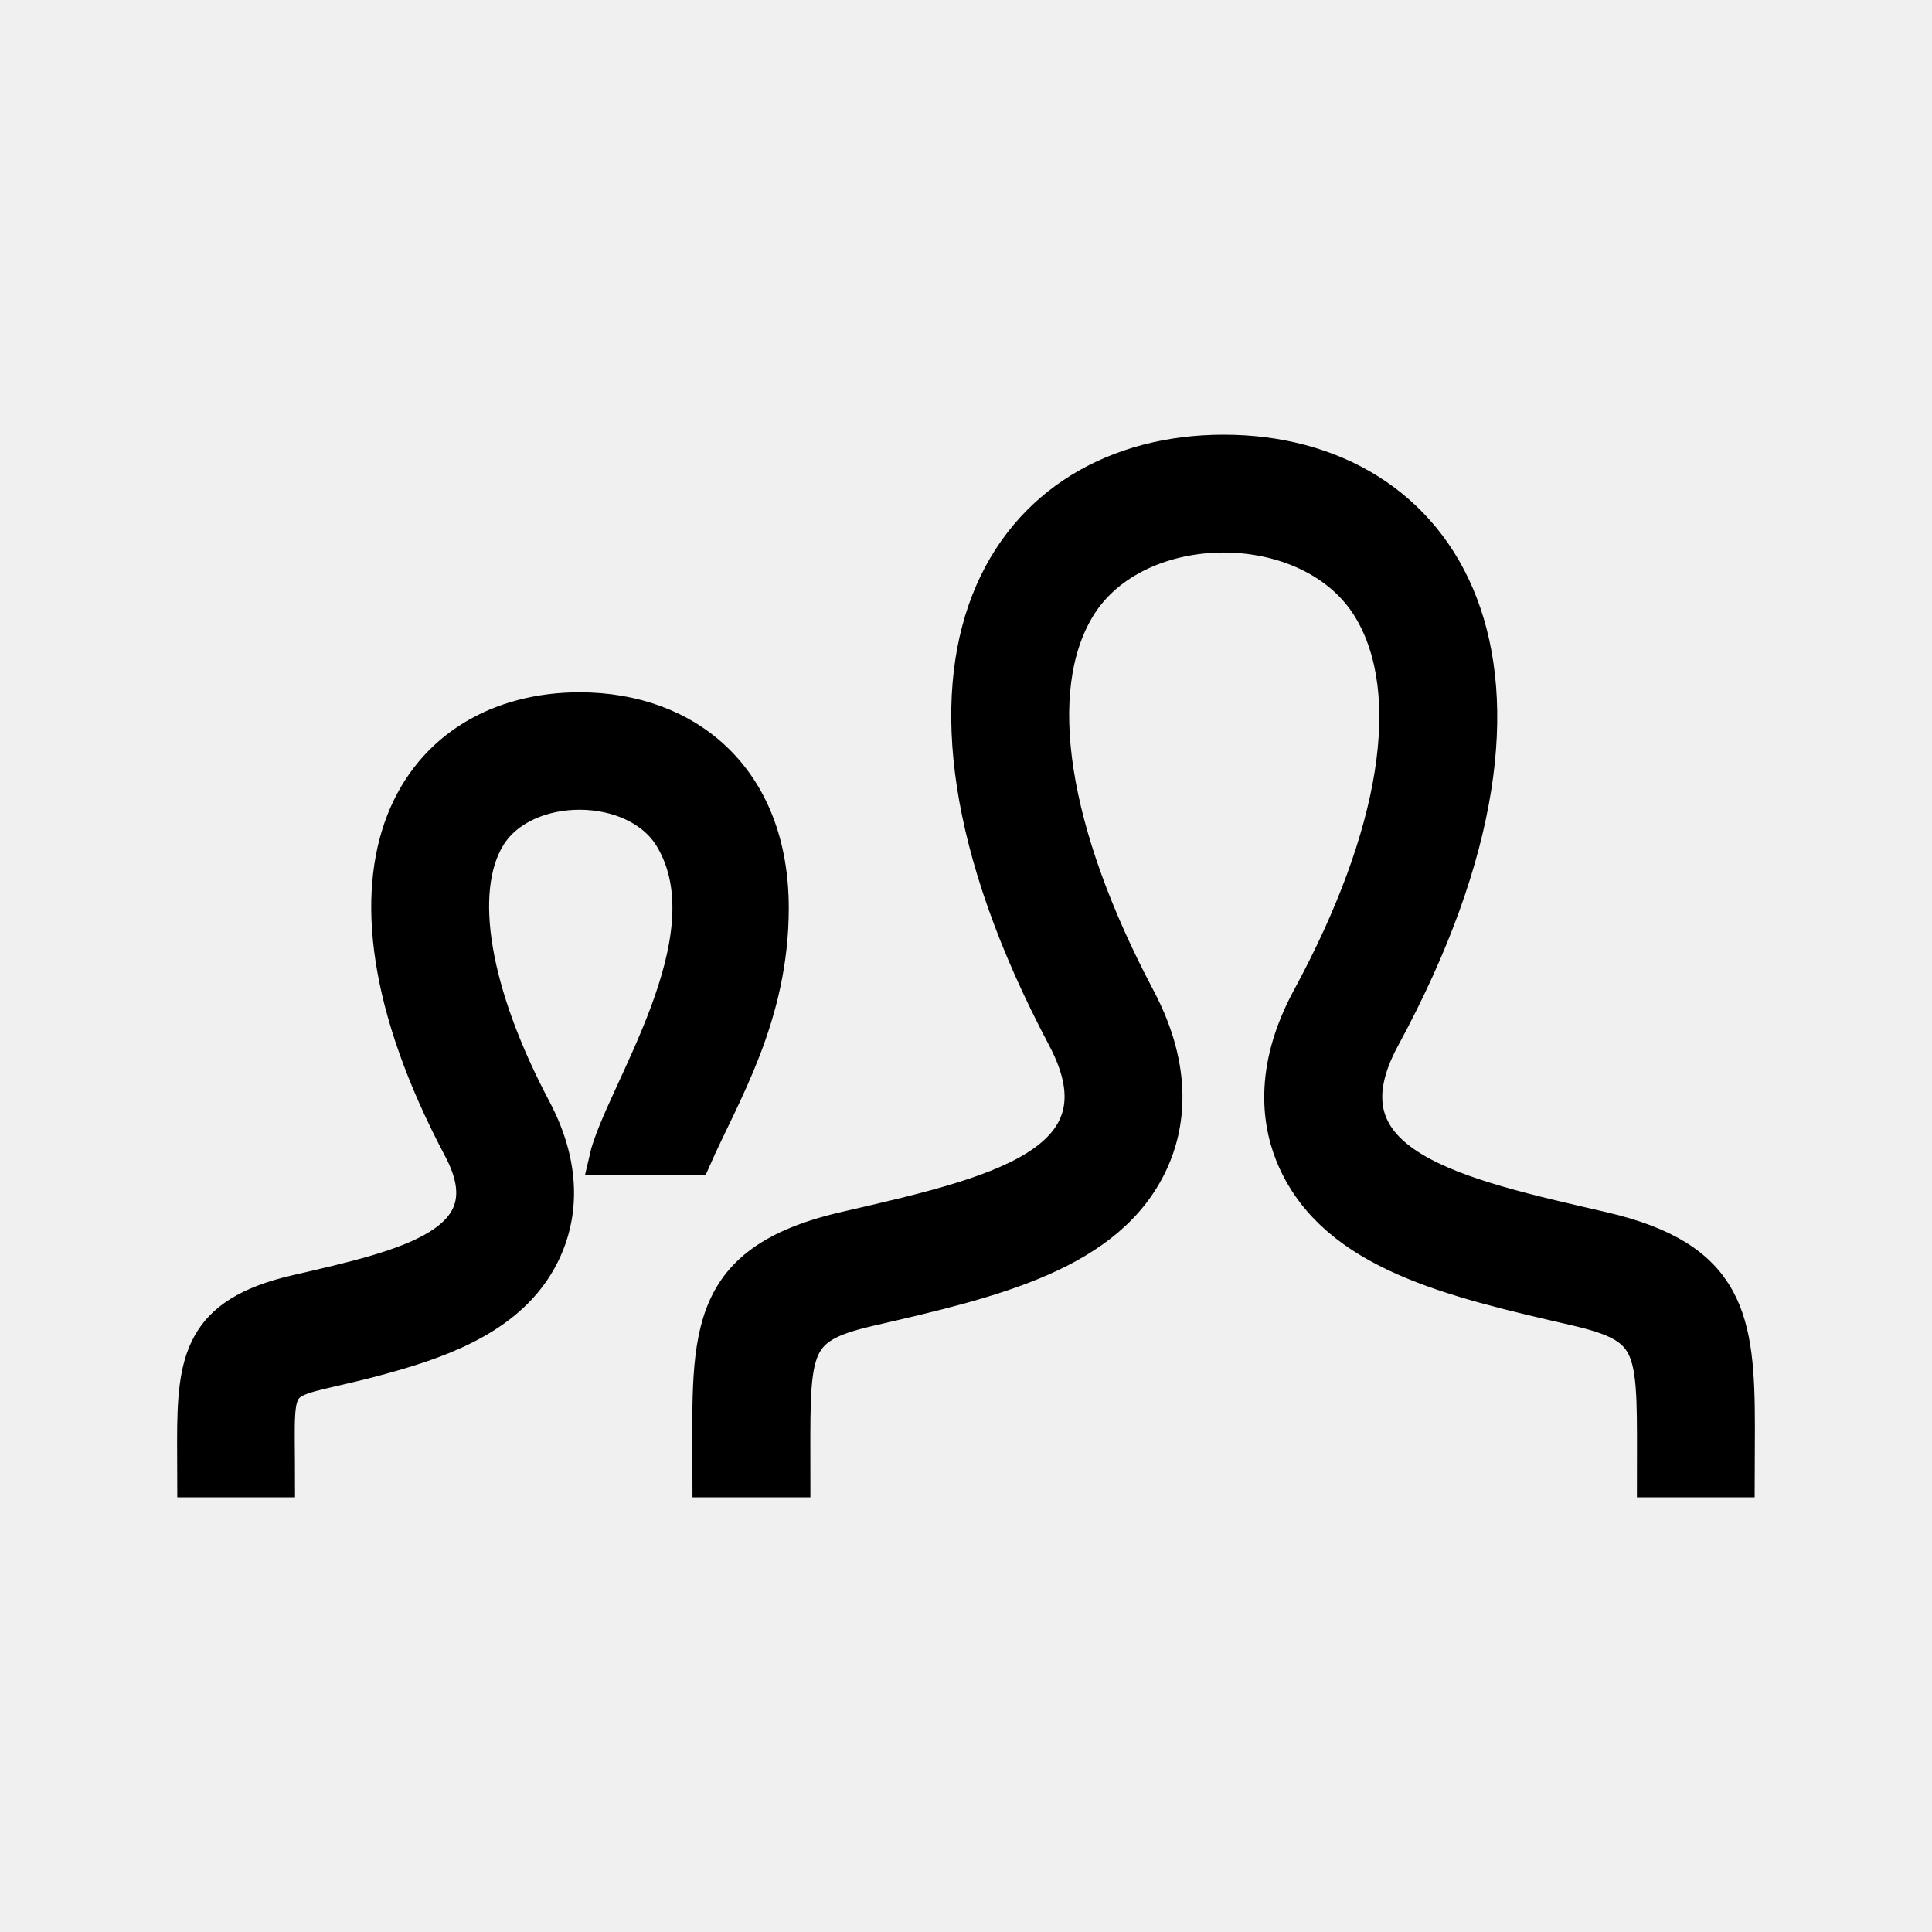
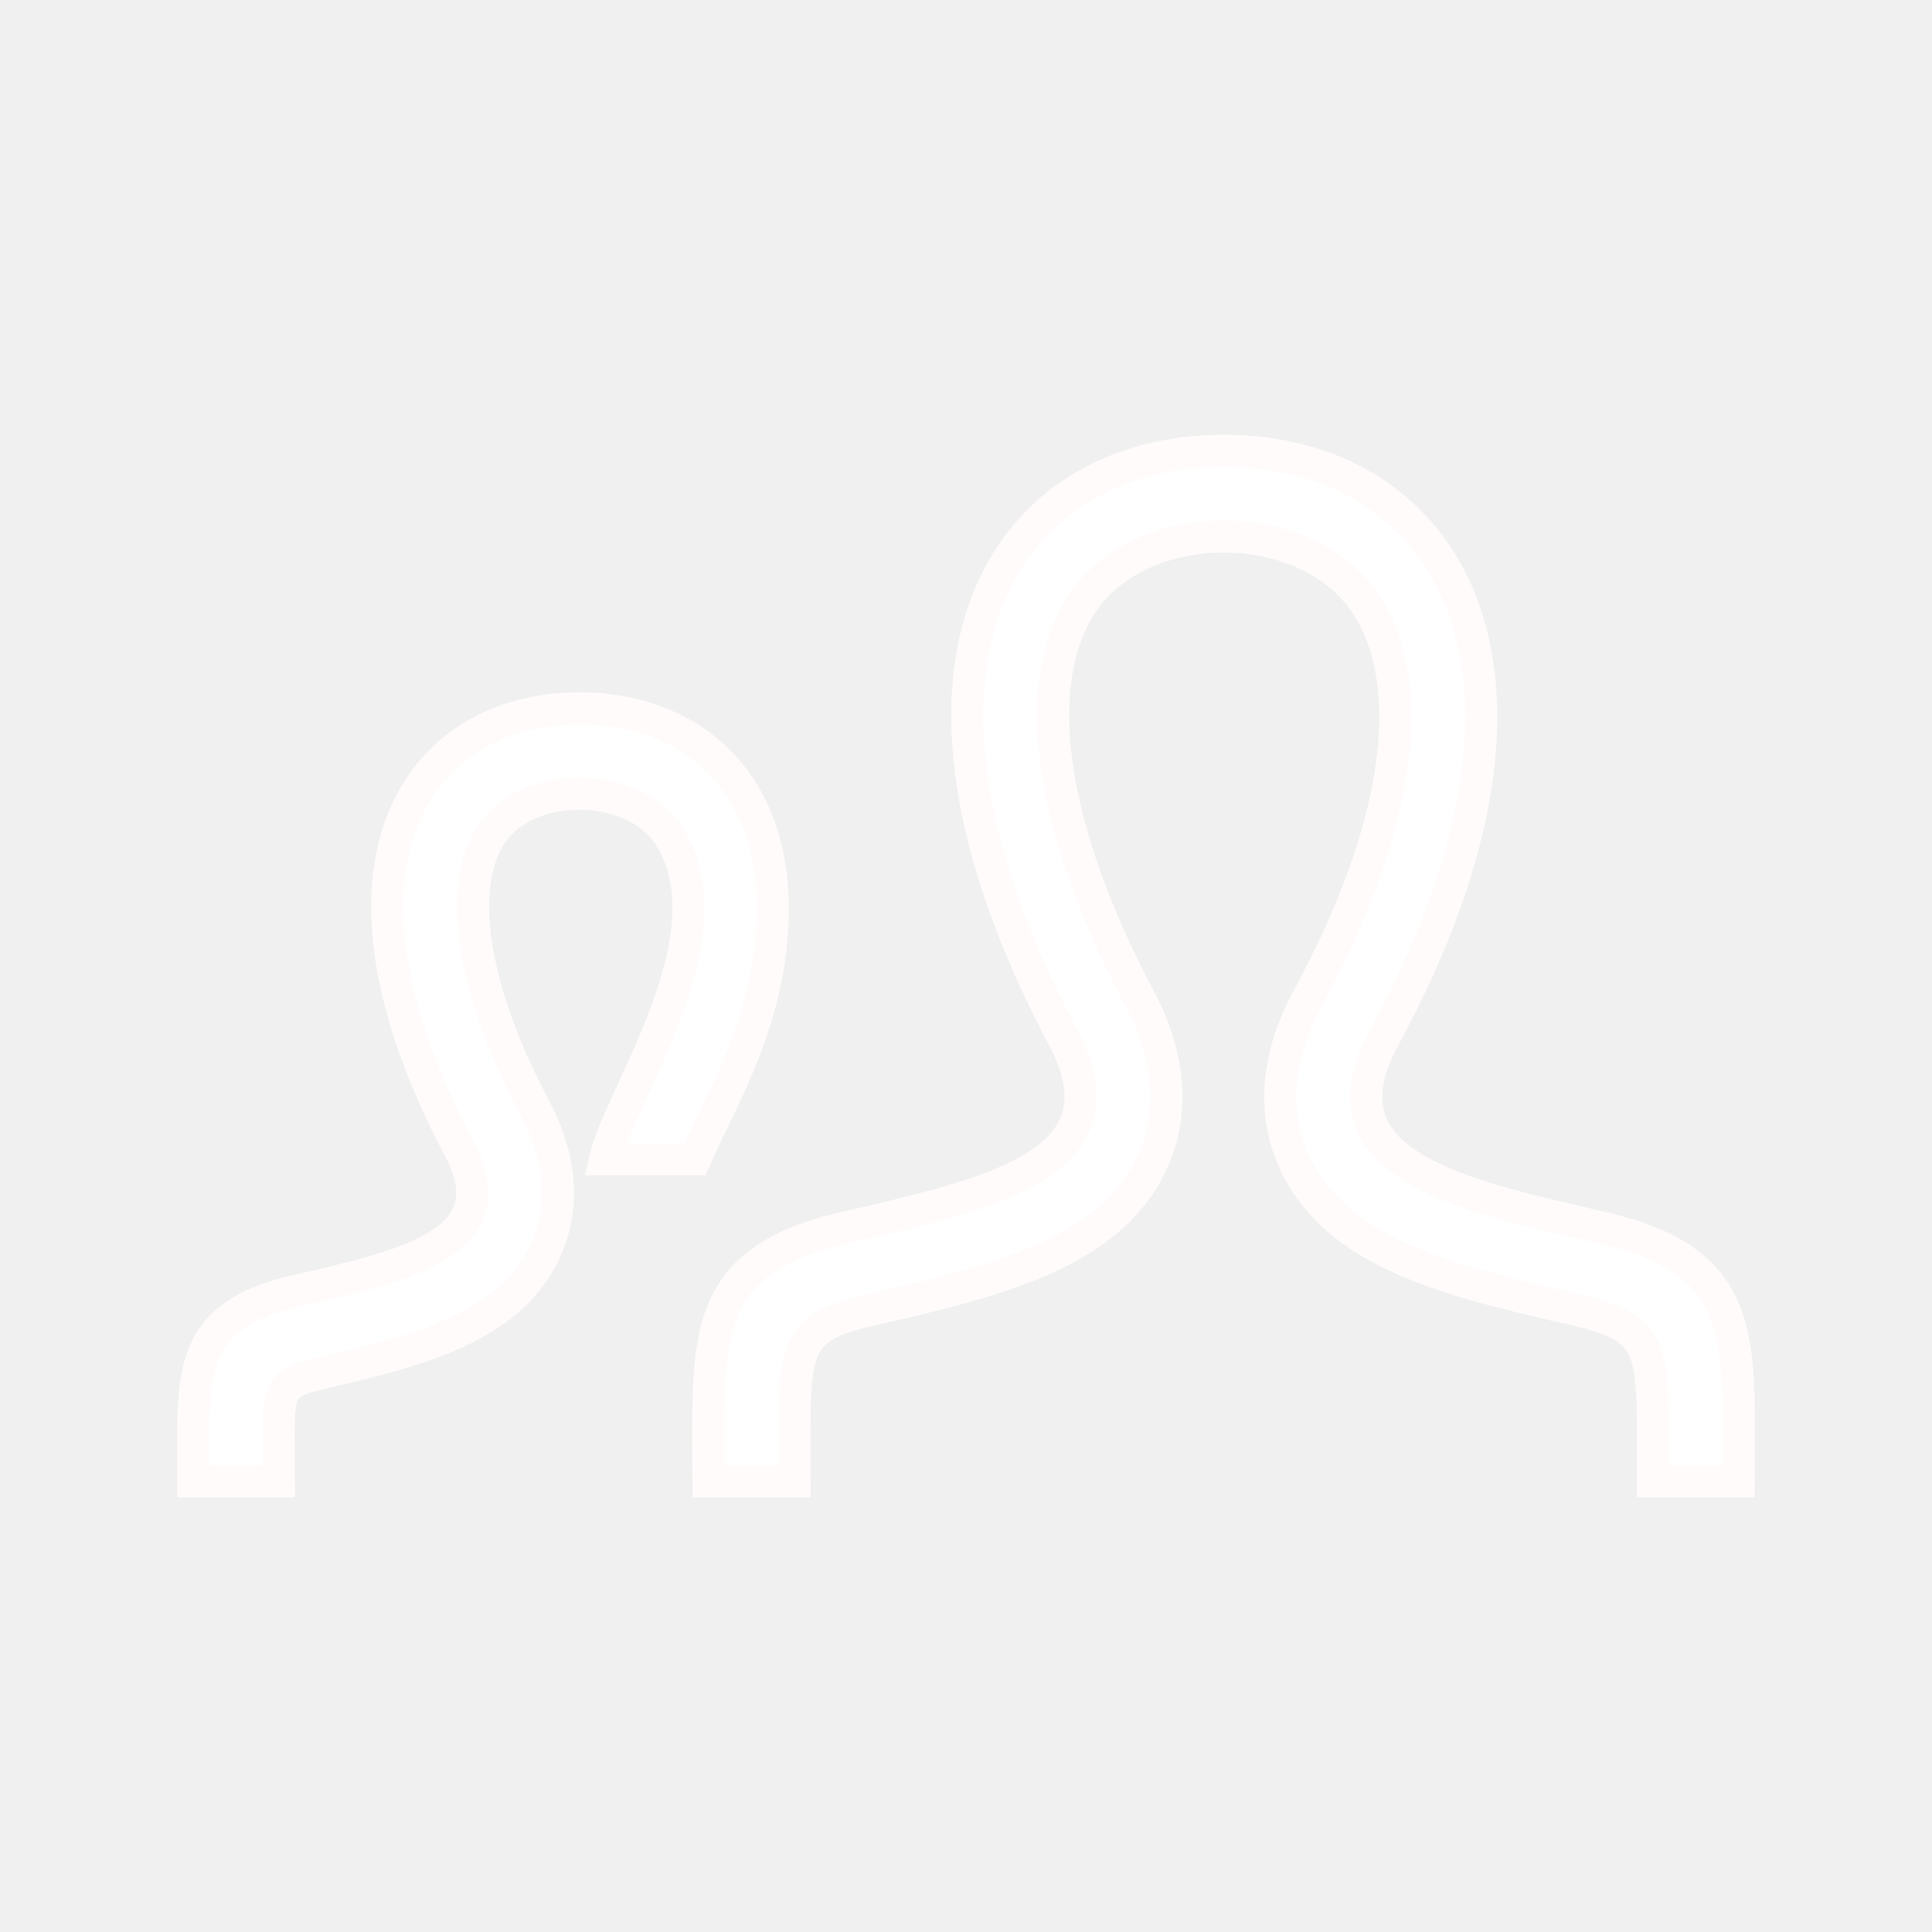
- <svg xmlns="http://www.w3.org/2000/svg" width="60px" height="60px" viewBox="0 0 60 60" version="1.1">
-   <g id="people" stroke="none" stroke-width="1" fill="none" fill-rule="evenodd">
-     <path d="M26.238,38.128 C30.824,37.068 35.092,36.14 33.026,32.236 C26.732,20.354 31.356,14 38.002,14 C44.778,14 49.288,20.598 42.978,32.238 C40.848,36.166 45.276,37.092 49.764,38.13 C53.734,39.046 54,40.986 54,44.344 L53.994,46 L51.336,46 C51.336,41.822 51.502,41.266 48.884,40.662 C45.082,39.786 41.494,38.958 40.182,36.054 C39.704,34.994 39.392,33.25 40.634,30.968 C43.378,25.904 44.072,21.516 42.532,18.934 C40.728,15.9 35.298,15.916 33.508,18.89 C31.972,21.436 32.656,25.848 35.38,30.99 C36.594,33.282 36.274,35.022 35.792,36.076 C34.472,38.966 30.848,39.802 27.012,40.686 C24.508,41.266 24.668,41.862 24.668,46 L22.006,46 C22.006,41.608 21.654,39.188 26.238,38.128 L26.238,38.128 Z M6.004,46 L8.662,46 C8.662,42.164 8.29,43.23 12.31,42.054 C14.338,41.464 16.13,40.608 16.942,38.83 C17.366,37.904 17.652,36.39 16.618,34.436 C14.714,30.84 14.18,27.688 15.194,26.006 C16.288,24.188 19.734,24.19 20.832,26.036 C22.702,29.17 19.246,34 18.792,36 L21.584,36 C22.464,34 23.996,31.584 23.996,28.2 C23.996,24.18 21.372,22 18,22 C13.014,22 9.546,26.766 14.268,35.678 C15.816,38.606 12.616,39.302 9.178,40.096 C6.198,40.786 6,42.24 6,44.764 L6.004,46 Z" stroke="#000000" fill="#000000" fill-rule="nonzero" />
+ <svg xmlns="http://www.w3.org/2000/svg" version="1.1" x="0" y="0" width="60" height="60" viewBox="0, 0, 60, 60">
+   <g id="icon-/-people">
+     <g id="people">
+       <path d="M26.238,38.128 C30.824,37.068 35.092,36.14 33.026,32.236 C26.732,20.354 31.356,14 38.002,14 C44.778,14 49.288,20.598 42.978,32.238 C40.848,36.166 45.276,37.092 49.764,38.13 C53.734,39.046 54,40.986 54,44.344 L53.994,46 L51.336,46 C51.336,41.822 51.502,41.266 48.884,40.662 C45.082,39.786 41.494,38.958 40.182,36.054 C39.704,34.994 39.392,33.25 40.634,30.968 C43.378,25.904 44.072,21.516 42.532,18.934 C40.728,15.9 35.298,15.916 33.508,18.89 C31.972,21.436 32.656,25.848 35.38,30.99 C36.594,33.282 36.274,35.022 35.792,36.076 C34.472,38.966 30.848,39.802 27.012,40.686 C24.508,41.266 24.668,41.862 24.668,46 L22.006,46 C22.006,41.608 21.654,39.188 26.238,38.128 L26.238,38.128 z M6.004,46 L8.662,46 C8.662,42.164 8.29,43.23 12.31,42.054 C14.338,41.464 16.13,40.608 16.942,38.83 C17.366,37.904 17.652,36.39 16.618,34.436 C14.714,30.84 14.18,27.688 15.194,26.006 C16.288,24.188 19.734,24.19 20.832,26.036 C22.702,29.17 19.246,34 18.792,36 L21.584,36 C22.464,34 23.996,31.584 23.996,28.2 C23.996,24.18 21.372,22 18,22 C13.014,22 9.546,26.766 14.268,35.678 C15.816,38.606 12.616,39.302 9.178,40.096 C6.198,40.786 6,42.24 6,44.764 L6.004,46 z" fill="#FFFFFF" />
+       <path d="M26.238,38.128 C30.824,37.068 35.092,36.14 33.026,32.236 C26.732,20.354 31.356,14 38.002,14 C44.778,14 49.288,20.598 42.978,32.238 C40.848,36.166 45.276,37.092 49.764,38.13 C53.734,39.046 54,40.986 54,44.344 L53.994,46 L51.336,46 C51.336,41.822 51.502,41.266 48.884,40.662 C45.082,39.786 41.494,38.958 40.182,36.054 C39.704,34.994 39.392,33.25 40.634,30.968 C43.378,25.904 44.072,21.516 42.532,18.934 C40.728,15.9 35.298,15.916 33.508,18.89 C31.972,21.436 32.656,25.848 35.38,30.99 C36.594,33.282 36.274,35.022 35.792,36.076 C34.472,38.966 30.848,39.802 27.012,40.686 C24.508,41.266 24.668,41.862 24.668,46 L22.006,46 C22.006,41.608 21.654,39.188 26.238,38.128 L26.238,38.128 z M6.004,46 L8.662,46 C8.662,42.164 8.29,43.23 12.31,42.054 C14.338,41.464 16.13,40.608 16.942,38.83 C17.366,37.904 17.652,36.39 16.618,34.436 C14.714,30.84 14.18,27.688 15.194,26.006 C16.288,24.188 19.734,24.19 20.832,26.036 C22.702,29.17 19.246,34 18.792,36 L21.584,36 C22.464,34 23.996,31.584 23.996,28.2 C23.996,24.18 21.372,22 18,22 C13.014,22 9.546,26.766 14.268,35.678 C15.816,38.606 12.616,39.302 9.178,40.096 C6.198,40.786 6,42.24 6,44.764 L6.004,46 z" fill-opacity="0" stroke="#FFFBFB" stroke-width="1" />
+     </g>
  </g>
</svg>
